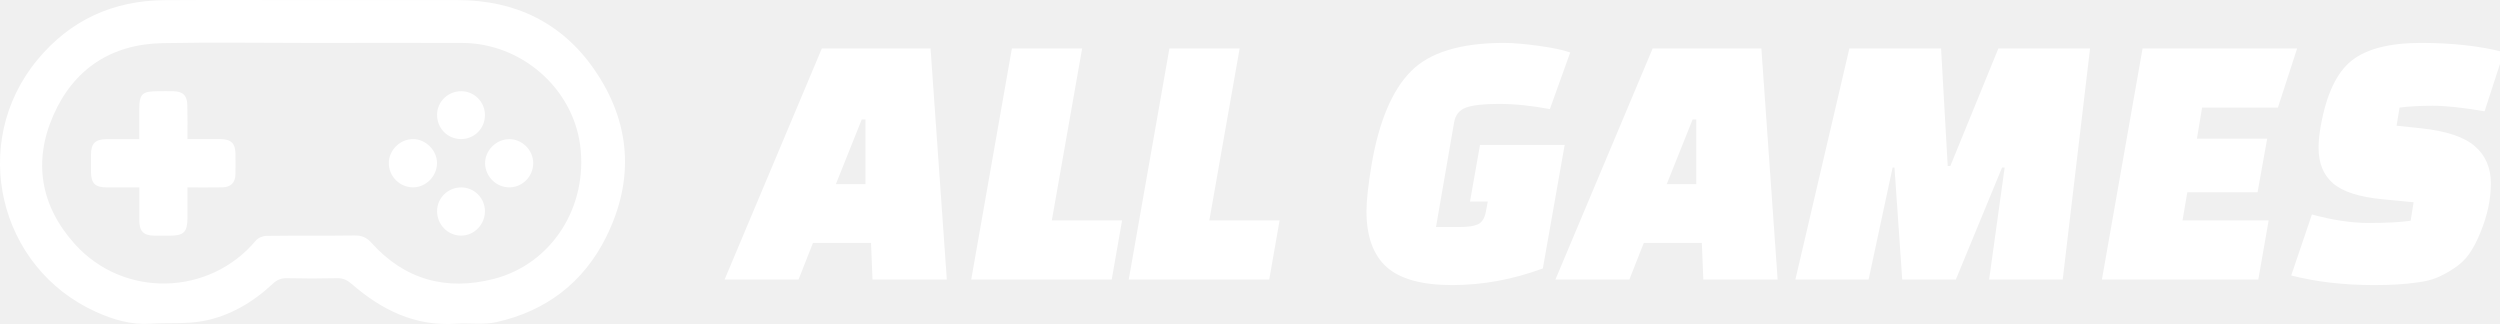
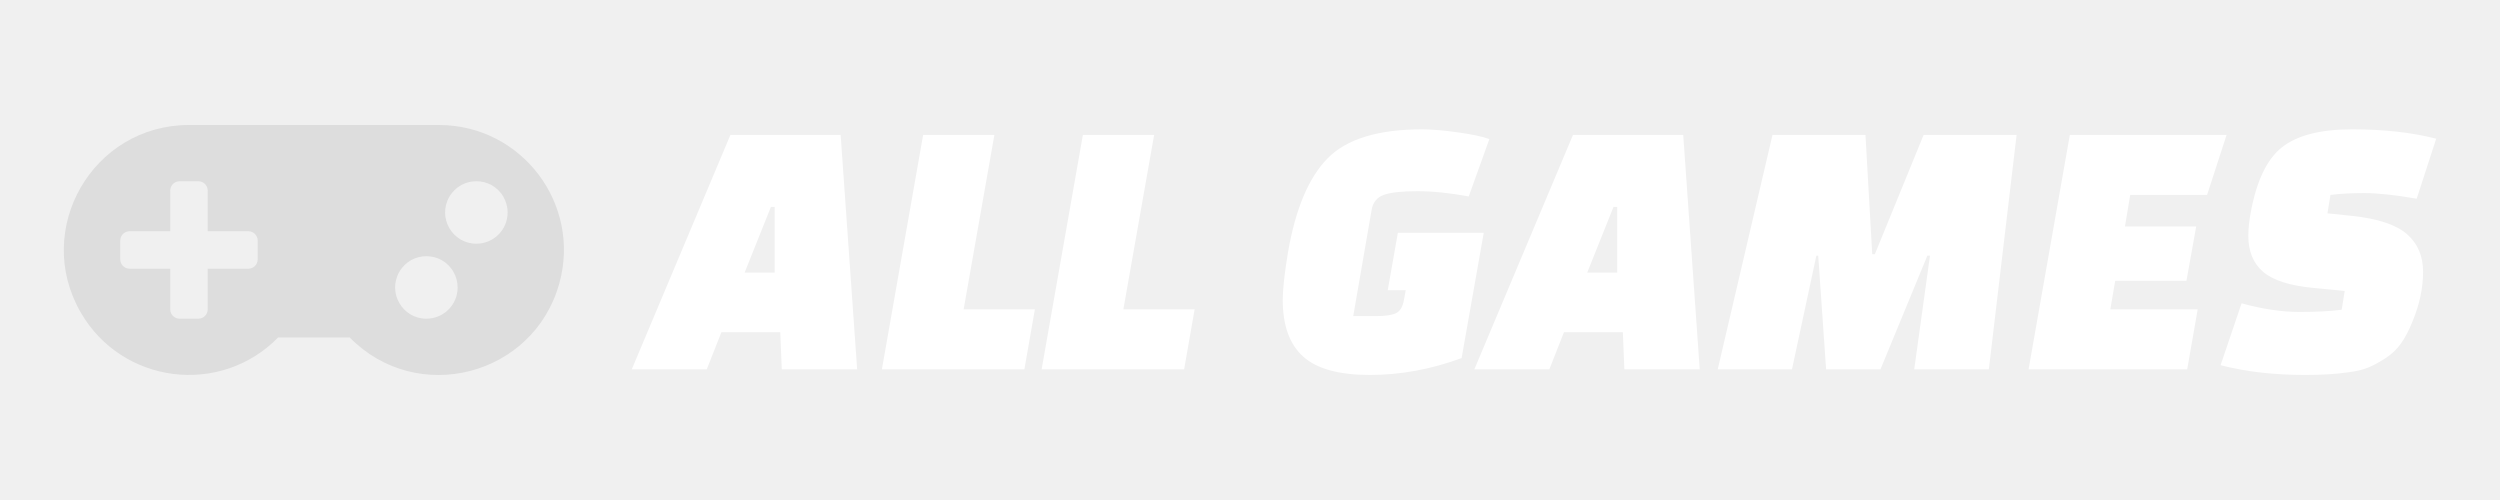
- <svg xmlns="http://www.w3.org/2000/svg" version="1.1" id="allgames" x="0px" y="0px">
-   <g>
-     <g>
-       <g transform="matrix(0.688636, 0, 0, 0.688636, -76.22842, -158.0033)" style="">
-         <path d="M 158.587 229.459 C 165.987 229.459 173.377 229.459 180.777 229.459 C 189.507 229.459 196.657 232.869 201.627 239.999 C 207.267 248.099 207.917 256.879 203.487 265.769 C 200.027 272.709 194.307 277.059 186.737 278.759 C 184.747 279.209 182.597 278.869 180.527 279.009 C 174.237 279.439 169.107 276.889 164.527 272.909 C 163.847 272.319 163.207 272.019 162.297 272.039 C 159.737 272.099 157.177 272.099 154.617 272.039 C 153.747 272.019 153.107 272.289 152.487 272.869 C 149.447 275.709 145.927 277.809 141.847 278.589 C 139.217 279.089 136.447 278.829 133.737 279.009 C 130.767 279.209 128.047 278.389 125.397 277.199 C 110.407 270.439 105.937 251.299 116.397 238.629 C 121.447 232.509 128.017 229.529 135.897 229.469 C 143.477 229.419 151.037 229.459 158.587 229.459 Z M 158.597 236.019 C 150.917 236.019 143.237 235.899 135.567 236.049 C 127.757 236.209 121.997 239.979 118.867 247.089 C 115.737 254.219 116.917 260.989 122.147 266.809 C 129.617 275.119 142.737 274.789 149.867 266.279 C 150.207 265.869 150.917 265.569 151.457 265.559 C 155.977 265.499 160.497 265.559 165.007 265.499 C 166.097 265.489 166.817 265.789 167.567 266.619 C 172.657 272.289 179.067 274.009 186.297 272.149 C 195.207 269.859 200.747 261.069 199.527 251.709 C 198.377 242.929 190.537 236.069 181.507 236.019 C 173.867 235.989 166.227 236.019 158.597 236.019 Z" fill="white" />
-         <path d="M 139.397 250.739 C 141.207 250.739 142.837 250.729 144.467 250.739 C 146.087 250.759 146.727 251.399 146.747 252.989 C 146.757 254.029 146.767 255.069 146.747 256.109 C 146.717 257.419 146.057 258.099 144.737 258.129 C 143.027 258.159 141.317 258.139 139.397 258.139 C 139.397 259.759 139.397 261.299 139.397 262.839 C 139.387 264.979 138.837 265.529 136.697 265.529 C 135.897 265.529 135.097 265.539 134.297 265.529 C 132.687 265.499 132.047 264.859 132.027 263.269 C 132.017 261.599 132.027 259.939 132.027 258.139 C 130.267 258.139 128.637 258.149 127.007 258.139 C 125.257 258.129 124.637 257.499 124.627 255.749 C 124.617 254.869 124.617 253.989 124.627 253.109 C 124.637 251.389 125.287 250.759 127.047 250.749 C 128.647 250.739 130.237 250.749 132.017 250.749 C 132.017 249.219 132.017 247.759 132.017 246.299 C 132.017 243.799 132.417 243.409 134.957 243.409 C 135.717 243.409 136.477 243.389 137.237 243.409 C 138.707 243.449 139.347 244.069 139.377 245.539 C 139.427 247.209 139.397 248.889 139.397 250.739 Z" fill="white" />
-         <path d="M 177.607 254.439 C 177.587 256.439 175.917 258.119 173.947 258.129 C 171.887 258.129 170.207 256.439 170.227 254.379 C 170.247 252.409 171.957 250.739 173.947 250.739 C 175.897 250.749 177.627 252.489 177.607 254.439 Z" fill="white" />
-         <path d="M 192.337 254.359 C 192.367 256.389 190.767 258.079 188.777 258.129 C 186.737 258.189 185.007 256.519 184.967 254.469 C 184.937 252.519 186.617 250.789 188.607 250.749 C 190.577 250.699 192.307 252.379 192.337 254.359 Z" fill="white" />
-         <path d="M 177.617 261.739 C 177.637 259.739 179.287 258.129 181.327 258.139 C 183.337 258.149 184.967 259.799 184.947 261.829 C 184.927 263.849 183.267 265.529 181.297 265.519 C 179.247 265.519 177.597 263.819 177.617 261.739 Z" fill="white" />
-         <path d="M 181.367 243.409 C 183.367 243.439 184.987 245.109 184.947 247.129 C 184.917 249.159 183.277 250.759 181.267 250.739 C 179.187 250.719 177.577 249.059 177.617 246.959 C 177.657 244.959 179.327 243.379 181.367 243.409 Z" fill="white" />
-       </g>
-       <path d="M 85.719 25.615 L 84.198 29.474 L 76.401 29.474 L 86.655 5.108 L 98.116 5.108 L 99.832 29.474 L 91.996 29.474 L 91.84 25.615 L 85.719 25.615 Z M 91.255 12.594 L 90.865 12.594 L 88.136 19.416 L 91.255 19.416 L 91.255 12.594 Z M 118.311 23.237 L 117.219 29.474 L 102.405 29.474 L 106.693 5.108 L 114.1 5.108 L 110.904 23.237 L 118.311 23.237 Z M 134.919 23.237 L 133.827 29.474 L 119.013 29.474 L 123.301 5.108 L 130.708 5.108 L 127.511 23.237 L 134.919 23.237 Z M 156.673 22.301 L 156.673 22.301 L 156.868 21.248 L 154.996 21.248 L 156.049 15.284 L 164.977 15.284 L 162.676 28.305 L 162.676 28.305 C 159.506 29.474 156.322 30.059 153.125 30.059 L 153.125 30.059 L 153.125 30.059 C 149.928 30.059 147.619 29.422 146.199 28.149 L 146.199 28.149 L 146.199 28.149 C 144.786 26.875 144.08 24.913 144.08 22.262 L 144.08 22.262 L 144.08 22.262 C 144.08 21.144 144.262 19.494 144.626 17.311 L 144.626 17.311 L 144.626 17.311 C 145.406 12.789 146.783 9.527 148.759 7.526 L 148.759 7.526 L 148.759 7.526 C 150.734 5.524 154.009 4.524 158.583 4.524 L 158.583 4.524 L 158.583 4.524 C 159.545 4.524 160.77 4.628 162.261 4.836 L 162.261 4.836 L 162.261 4.836 C 163.759 5.043 164.86 5.277 165.561 5.537 L 165.561 5.537 L 163.417 11.502 L 163.417 11.502 C 161.468 11.138 159.678 10.956 158.05 10.956 L 158.05 10.956 L 158.05 10.956 C 156.43 10.956 155.269 11.086 154.567 11.346 L 154.567 11.346 L 154.567 11.346 C 153.866 11.606 153.45 12.126 153.32 12.906 L 153.32 12.906 L 151.41 23.938 L 153.866 23.938 L 153.866 23.938 C 154.749 23.938 155.403 23.844 155.828 23.653 L 155.828 23.653 L 155.828 23.653 C 156.261 23.454 156.543 23.003 156.673 22.301 Z M 173.32 25.615 L 171.799 29.474 L 164.002 29.474 L 174.255 5.108 L 185.717 5.108 L 187.432 29.474 L 179.596 29.474 L 179.44 25.615 L 173.32 25.615 Z M 178.855 12.594 L 178.466 12.594 L 175.737 19.416 L 178.855 19.416 L 178.855 12.594 Z M 199.557 17.662 L 197.023 29.474 L 189.304 29.474 L 194.996 5.108 L 204.664 5.108 L 205.366 17.506 L 205.639 17.506 L 210.707 5.108 L 220.375 5.108 L 217.49 29.474 L 209.732 29.474 L 211.369 17.662 L 211.097 17.662 L 206.223 29.474 L 200.57 29.474 L 199.752 17.662 L 199.557 17.662 Z M 239.049 14.621 L 238.036 20.274 L 230.628 20.274 L 230.122 23.237 L 239.205 23.237 L 238.114 29.474 L 221.623 29.474 L 225.911 5.108 L 242.207 5.108 L 240.18 11.346 L 232.188 11.346 L 231.642 14.621 L 239.049 14.621 Z M 241.583 29.046 L 241.583 29.046 L 243.766 22.613 L 243.766 22.613 C 245.95 23.211 247.951 23.51 249.77 23.51 L 249.77 23.51 L 249.77 23.51 C 251.59 23.51 253.058 23.432 254.176 23.276 L 254.176 23.276 L 254.488 21.326 L 251.252 21.015 L 251.252 21.015 C 248.783 20.781 247.032 20.222 246.002 19.338 L 246.002 19.338 L 246.002 19.338 C 244.979 18.454 244.468 17.207 244.468 15.596 L 244.468 15.596 L 244.468 15.596 C 244.468 14.894 244.546 14.114 244.702 13.256 L 244.702 13.256 L 244.702 13.256 C 245.3 9.93 246.382 7.642 247.951 6.395 L 247.951 6.395 L 247.951 6.395 C 249.527 5.147 251.966 4.524 255.267 4.524 L 255.267 4.524 L 255.267 4.524 C 258.568 4.524 261.479 4.849 264 5.498 L 264 5.498 L 261.973 11.736 L 261.973 11.736 C 259.712 11.346 257.892 11.151 256.515 11.151 L 256.515 11.151 L 256.515 11.151 C 255.137 11.151 253.968 11.216 253.006 11.346 L 253.006 11.346 L 252.694 13.256 L 255.306 13.529 L 255.306 13.529 C 257.957 13.815 259.842 14.448 260.959 15.427 L 260.959 15.427 L 260.959 15.427 C 262.077 16.397 262.636 17.701 262.636 19.338 L 262.636 19.338 L 262.636 19.338 C 262.636 21.002 262.272 22.717 261.544 24.484 L 261.544 24.484 L 261.544 24.484 C 261.18 25.394 260.781 26.157 260.348 26.771 L 260.348 26.771 L 260.348 26.771 C 259.923 27.378 259.378 27.893 258.711 28.318 L 258.711 28.318 L 258.711 28.318 C 258.052 28.751 257.45 29.075 256.905 29.292 L 256.905 29.292 L 256.905 29.292 C 256.359 29.517 255.67 29.682 254.838 29.786 L 254.838 29.786 L 254.838 29.786 C 253.617 29.968 252.122 30.059 250.355 30.059 L 250.355 30.059 L 250.355 30.059 C 247.132 30.059 244.208 29.721 241.583 29.046 Z" style="white-space: pre; fill: rgb(255, 255, 255);" />
-     </g>
-   </g>
+ <svg xmlns="http://www.w3.org/2000/svg" version="1.1" id="allgames" x="0px" y="0px" viewBox="0 0 200 40">
+   <path d="M 56.542 29.546 L 50.542 29.546 L 58.432 10.796 L 67.252 10.796 L 68.572 29.546 L 62.542 29.546 L 62.422 26.576 L 57.712 26.576 Z M 61.672 16.556 L 59.572 21.806 L 61.972 21.806 L 61.972 16.556 Z M 81.951 29.546 L 70.551 29.546 L 73.851 10.796 L 79.551 10.796 L 77.091 24.746 L 82.791 24.746 Z M 94.73 29.546 L 83.33 29.546 L 86.63 10.796 L 92.33 10.796 L 89.87 24.746 L 95.57 24.746 Z M 112.309 24.026 L 112.459 23.216 L 111.019 23.216 L 111.829 18.626 L 118.699 18.626 L 116.929 28.646 C 114.489 29.546 112.039 29.996 109.579 29.996 C 107.119 29.996 105.344 29.506 104.254 28.526 C 103.164 27.546 102.619 26.036 102.619 23.996 C 102.619 23.136 102.759 21.866 103.039 20.186 C 103.639 16.706 104.699 14.196 106.219 12.656 C 107.739 11.116 110.259 10.346 113.779 10.346 C 114.519 10.346 115.464 10.426 116.614 10.586 C 117.764 10.746 118.609 10.926 119.149 11.126 L 117.499 15.716 C 115.999 15.436 114.624 15.296 113.374 15.296 C 112.124 15.296 111.229 15.396 110.689 15.596 C 110.149 15.796 109.829 16.196 109.729 16.796 L 108.259 25.286 L 110.149 25.286 C 110.829 25.286 111.334 25.211 111.664 25.061 C 111.994 24.911 112.209 24.566 112.309 24.026 Z M 123.948 29.546 L 117.948 29.546 L 125.838 10.796 L 134.658 10.796 L 135.978 29.546 L 129.948 29.546 L 129.828 26.576 L 125.118 26.576 Z M 129.078 16.556 L 126.978 21.806 L 129.378 21.806 L 129.378 16.556 Z M 143.358 29.546 L 137.418 29.546 L 141.798 10.796 L 149.238 10.796 L 149.778 20.336 L 149.988 20.336 L 153.888 10.796 L 161.328 10.796 L 159.108 29.546 L 153.138 29.546 L 154.398 20.456 L 154.188 20.456 L 150.438 29.546 L 146.088 29.546 L 145.458 20.456 L 145.308 20.456 Z M 174.916 22.466 L 169.216 22.466 L 168.826 24.746 L 175.816 24.746 L 174.976 29.546 L 162.286 29.546 L 165.586 10.796 L 178.126 10.796 L 176.566 15.596 L 170.416 15.596 L 169.996 18.116 L 175.696 18.116 Z M 177.646 29.216 L 179.326 24.266 C 181.006 24.726 182.546 24.956 183.946 24.956 C 185.346 24.956 186.476 24.896 187.336 24.776 L 187.576 23.276 L 185.086 23.036 C 183.186 22.856 181.841 22.426 181.051 21.746 C 180.261 21.066 179.866 20.106 179.866 18.866 C 179.866 18.326 179.926 17.726 180.046 17.066 C 180.506 14.506 181.341 12.746 182.551 11.786 C 183.761 10.826 185.636 10.346 188.176 10.346 C 190.716 10.346 192.956 10.596 194.896 11.096 L 193.336 15.896 C 191.596 15.596 190.196 15.446 189.136 15.446 C 188.076 15.446 187.176 15.496 186.436 15.596 L 186.196 17.066 L 188.206 17.276 C 190.246 17.496 191.696 17.981 192.556 18.731 C 193.416 19.481 193.846 20.486 193.846 21.746 C 193.846 23.026 193.566 24.346 193.006 25.706 C 192.726 26.406 192.421 26.991 192.091 27.461 C 191.761 27.931 191.341 28.331 190.831 28.661 C 190.321 28.991 189.856 29.241 189.436 29.411 C 189.016 29.581 188.486 29.706 187.846 29.786 C 186.906 29.926 185.756 29.996 184.396 29.996 C 181.916 29.996 179.666 29.736 177.646 29.216 Z" style="white-space: pre; fill: rgb(255, 255, 255);" />
+   <path d="M 35.116 10 L 15.117 10 C 7.421 9.999 2.61 18.329 6.457 24.994 C 9.764 30.724 17.624 31.719 22.255 26.995 L 27.973 26.995 C 33.36 32.491 42.677 30.094 44.743 22.681 C 46.518 16.31 41.729 10.002 35.116 10 Z M 20.615 20.747 C 20.615 21.161 20.28 21.497 19.866 21.497 L 16.617 21.497 L 16.617 24.746 C 16.617 25.16 16.281 25.496 15.867 25.496 L 14.367 25.496 C 13.953 25.496 13.618 25.16 13.618 24.746 L 13.618 21.497 L 10.368 21.497 C 9.954 21.497 9.619 21.161 9.619 20.747 L 9.619 19.247 C 9.619 18.833 9.954 18.498 10.368 18.498 L 13.618 18.498 L 13.618 15.248 C 13.618 14.834 13.953 14.499 14.367 14.499 L 15.867 14.499 C 16.281 14.499 16.617 14.834 16.617 15.248 L 16.617 18.498 L 19.866 18.498 C 20.28 18.498 20.615 18.833 20.615 19.247 Z M 34.112 25.496 C 32.188 25.496 30.985 23.413 31.947 21.747 C 32.909 20.08 35.314 20.08 36.276 21.747 C 36.495 22.127 36.611 22.558 36.611 22.996 C 36.611 24.377 35.492 25.496 34.112 25.496 Z M 38.11 19.497 C 36.186 19.497 34.984 17.415 35.946 15.748 C 36.908 14.082 39.313 14.082 40.275 15.748 C 40.494 16.128 40.61 16.559 40.61 16.998 C 40.61 18.378 39.491 19.497 38.11 19.497 Z" style="fill: rgb(221, 221, 221);" />
</svg>
